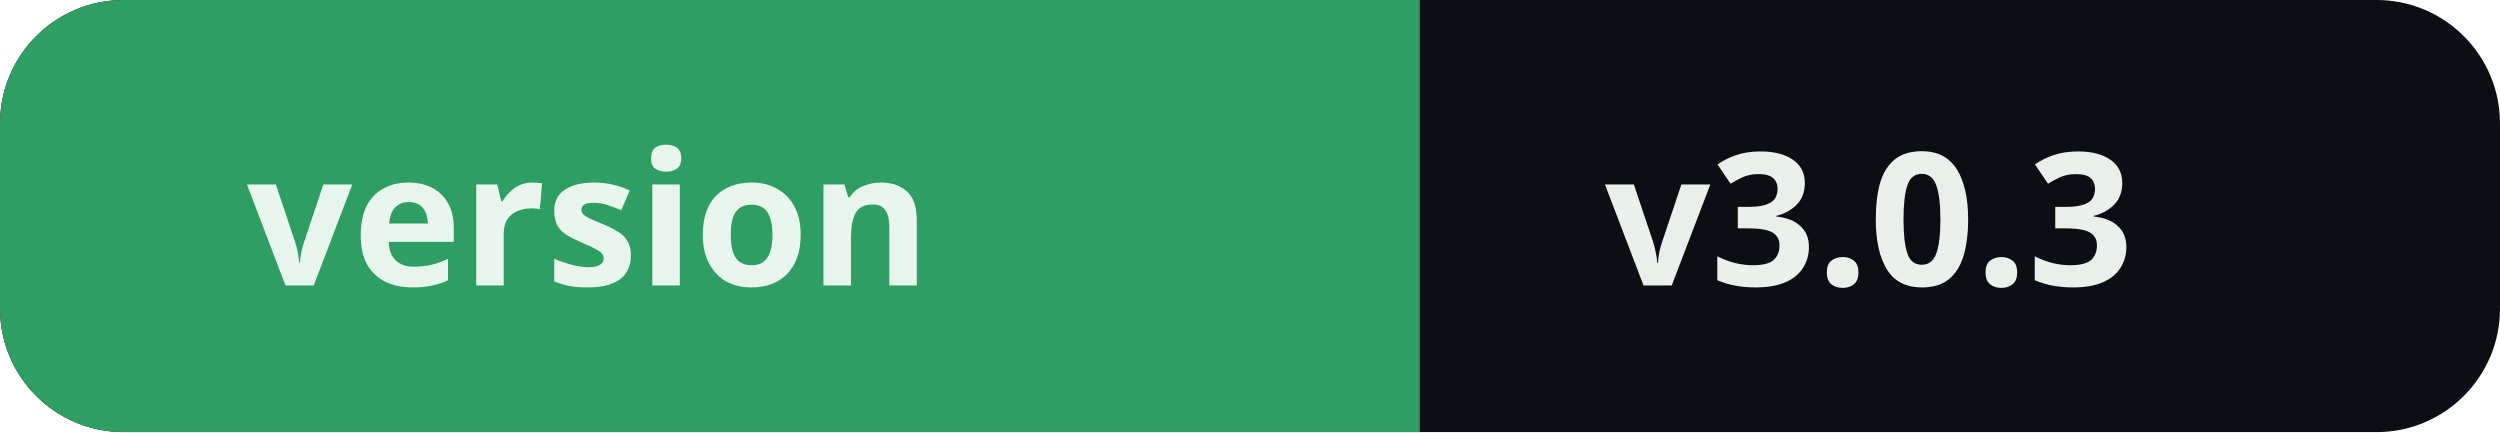
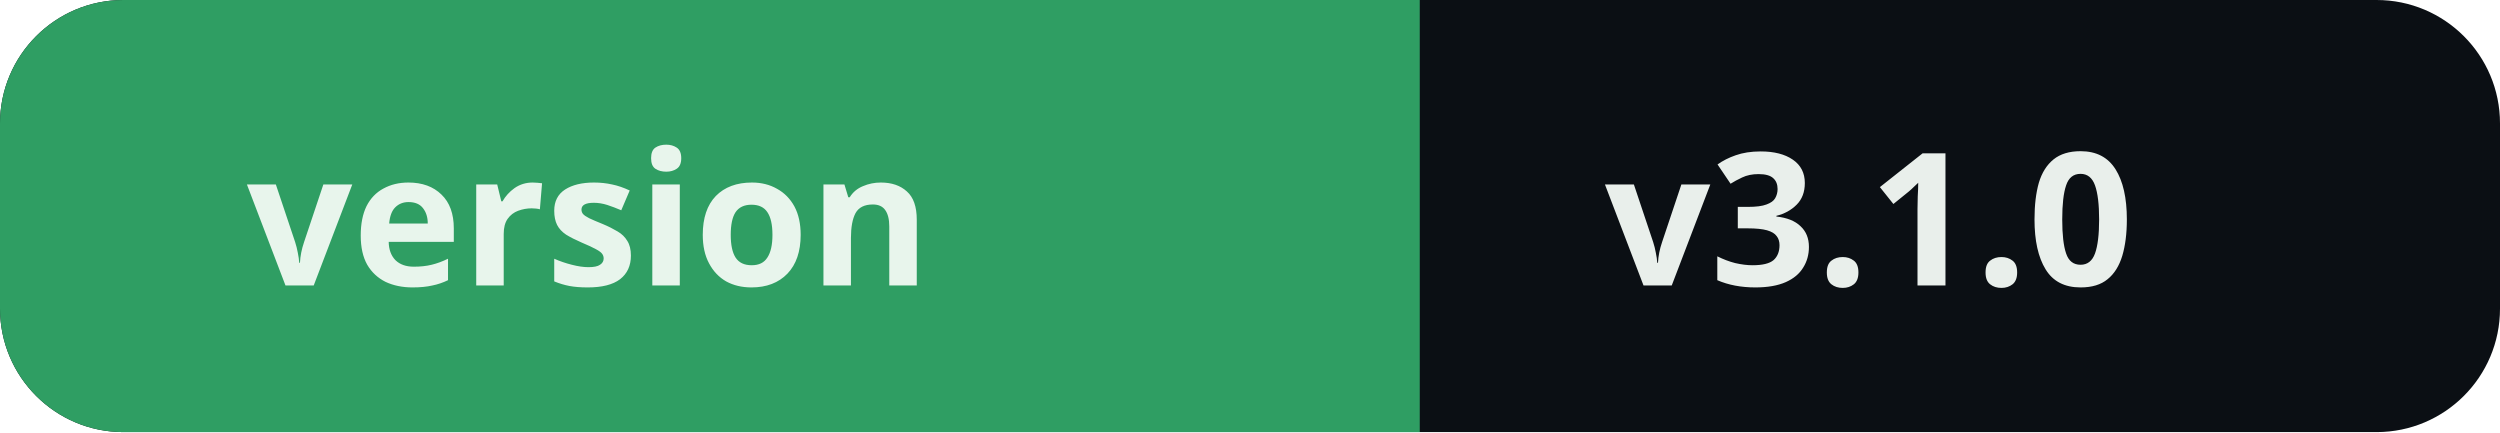
- <svg xmlns="http://www.w3.org/2000/svg" width="162" height="28" role="img" aria-label="version: v3.0.3">
+ <svg xmlns="http://www.w3.org/2000/svg" width="162" height="28" role="img" aria-label="version: v3.1.0">
  <clipPath id="r">
    <rect width="162" height="28" rx="8" />
  </clipPath>
  <g clip-path="url(#r)">
    <rect width="162" height="28" fill="#0b0f14" />
    <rect width="92" height="28" fill="#2f9e63" />
  </g>
  <text x="16" y="18.5" font-family="Segoe UI, system-ui, sans-serif" font-size="12" font-weight="700" fill="#e8f5ec">version</text>
-   <text x="104" y="18.5" font-family="Segoe UI, system-ui, sans-serif" font-size="12" font-weight="600" fill="#e9efeb">v3.0.3</text>
+   <text x="104" y="18.5" font-family="Segoe UI, system-ui, sans-serif" font-size="12" font-weight="600" fill="#e9efeb">v3.1.0</text>
</svg>
